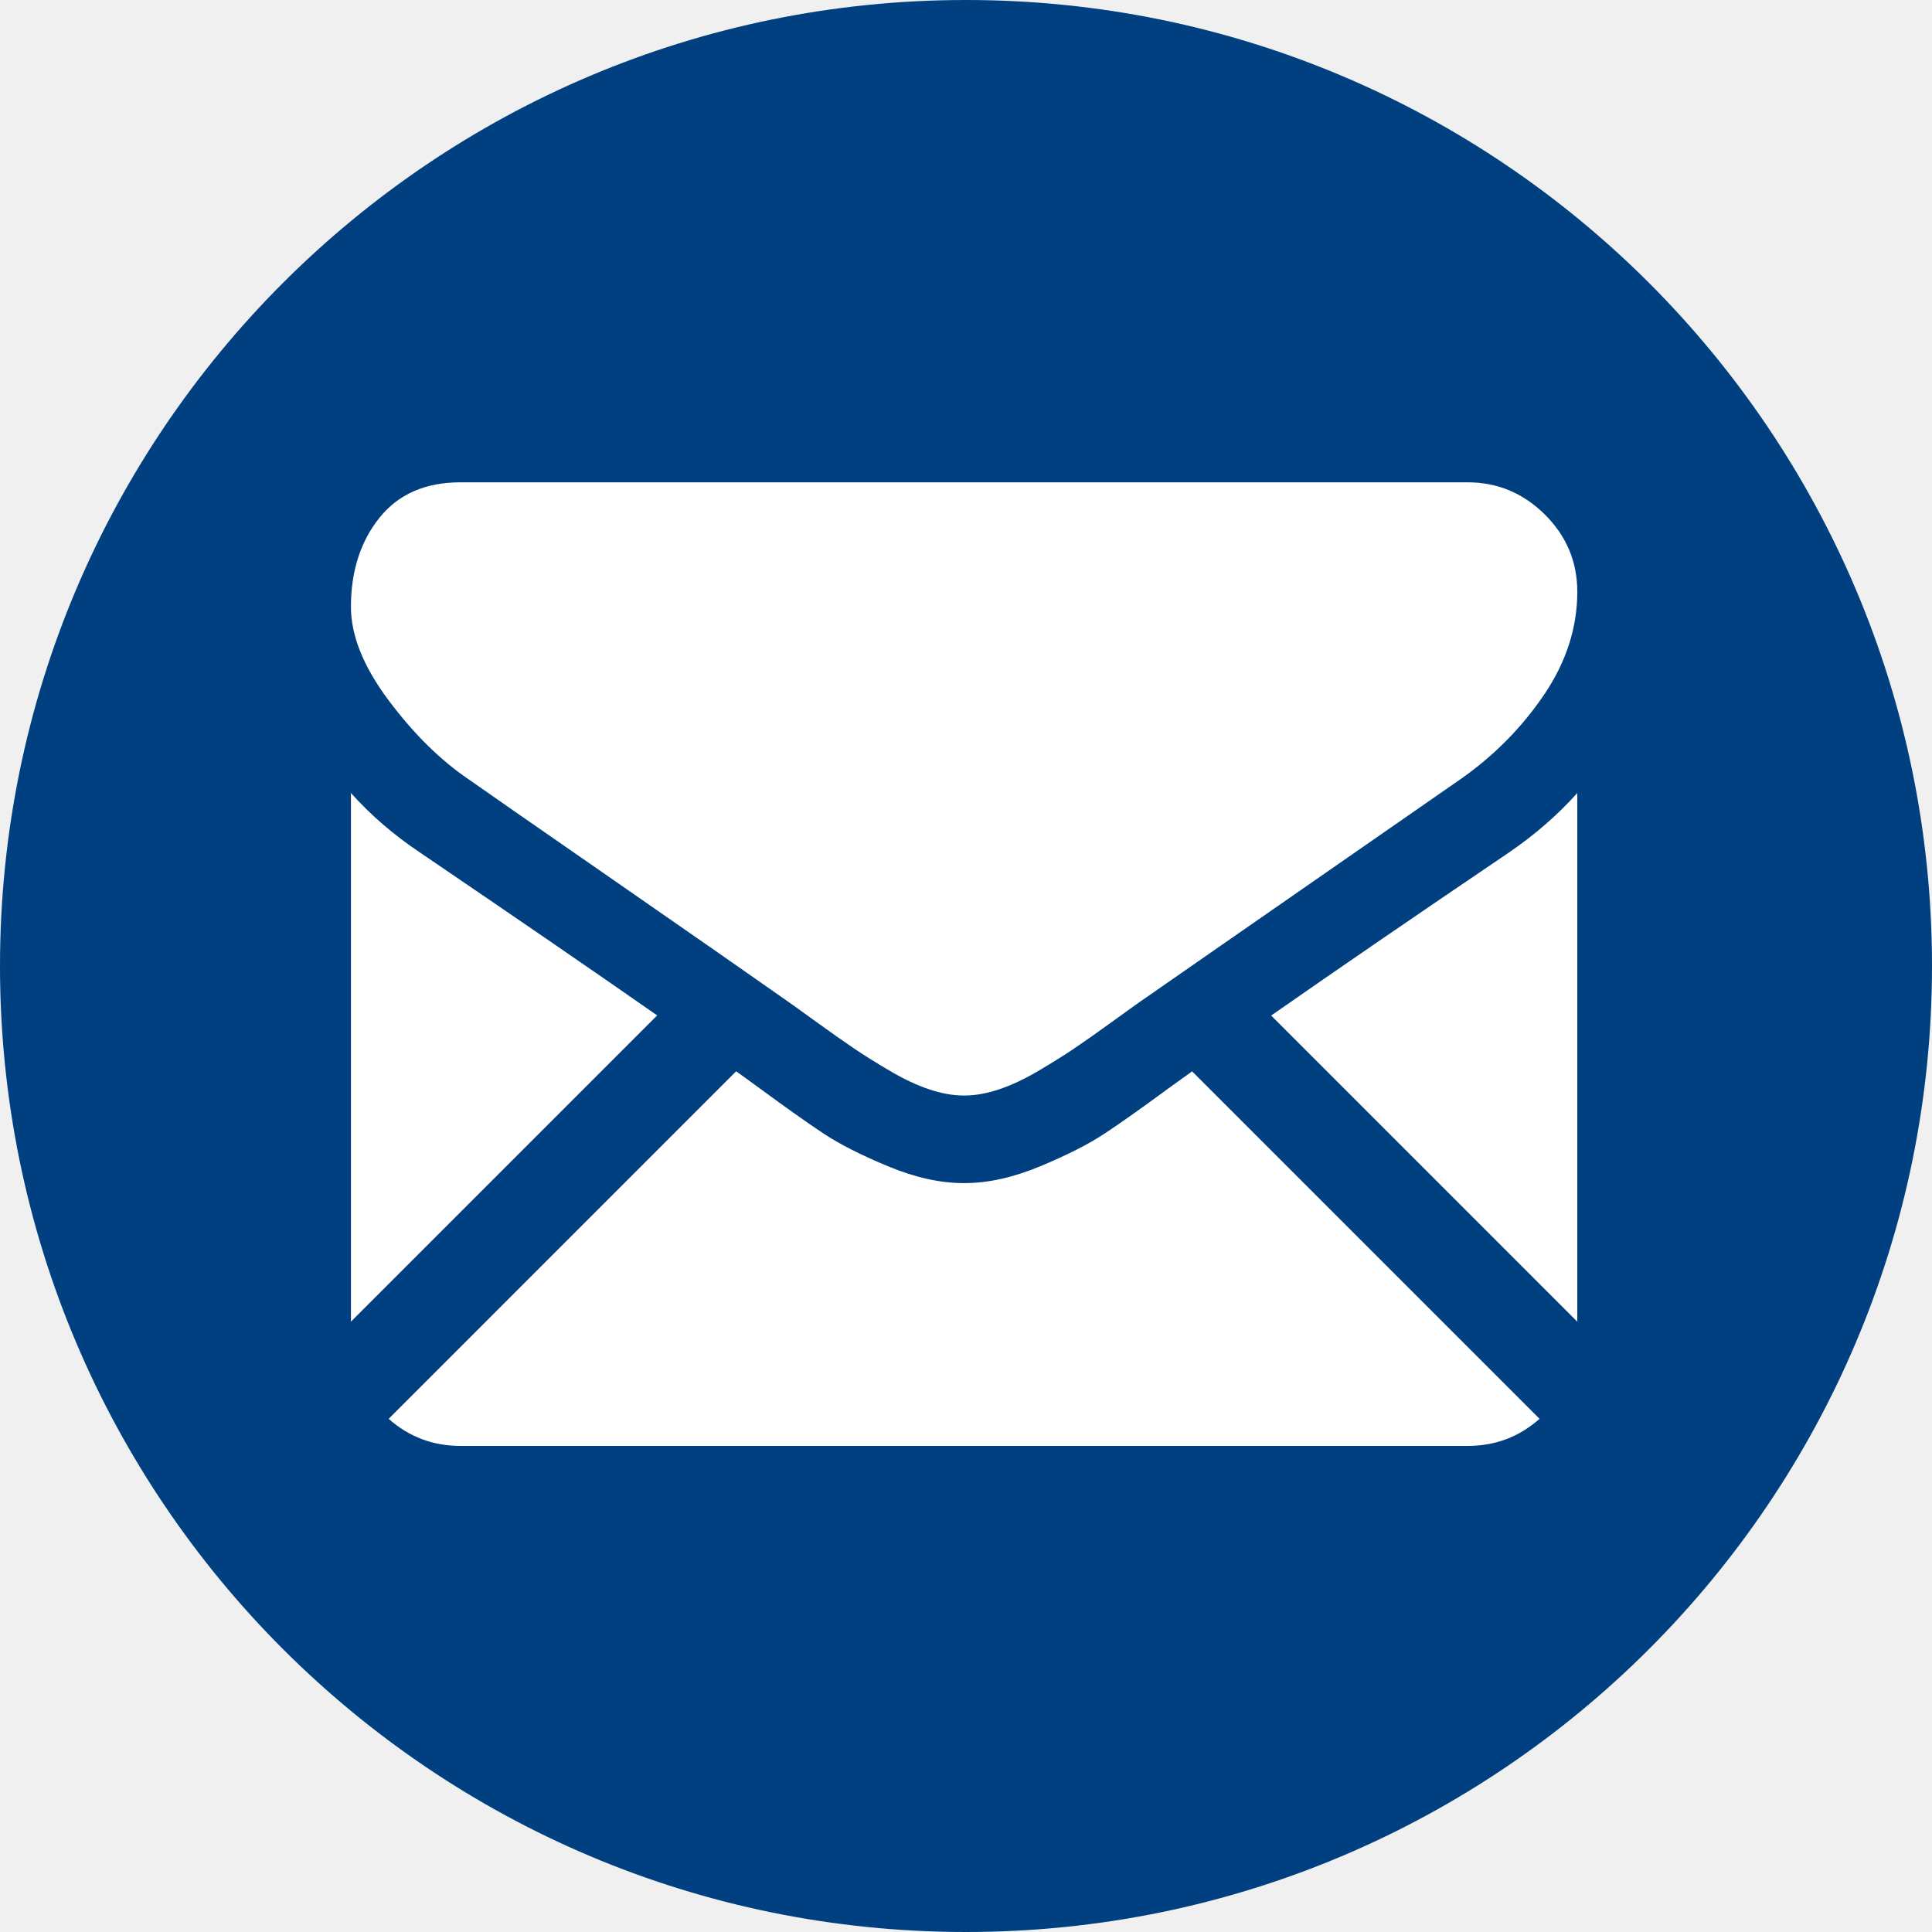
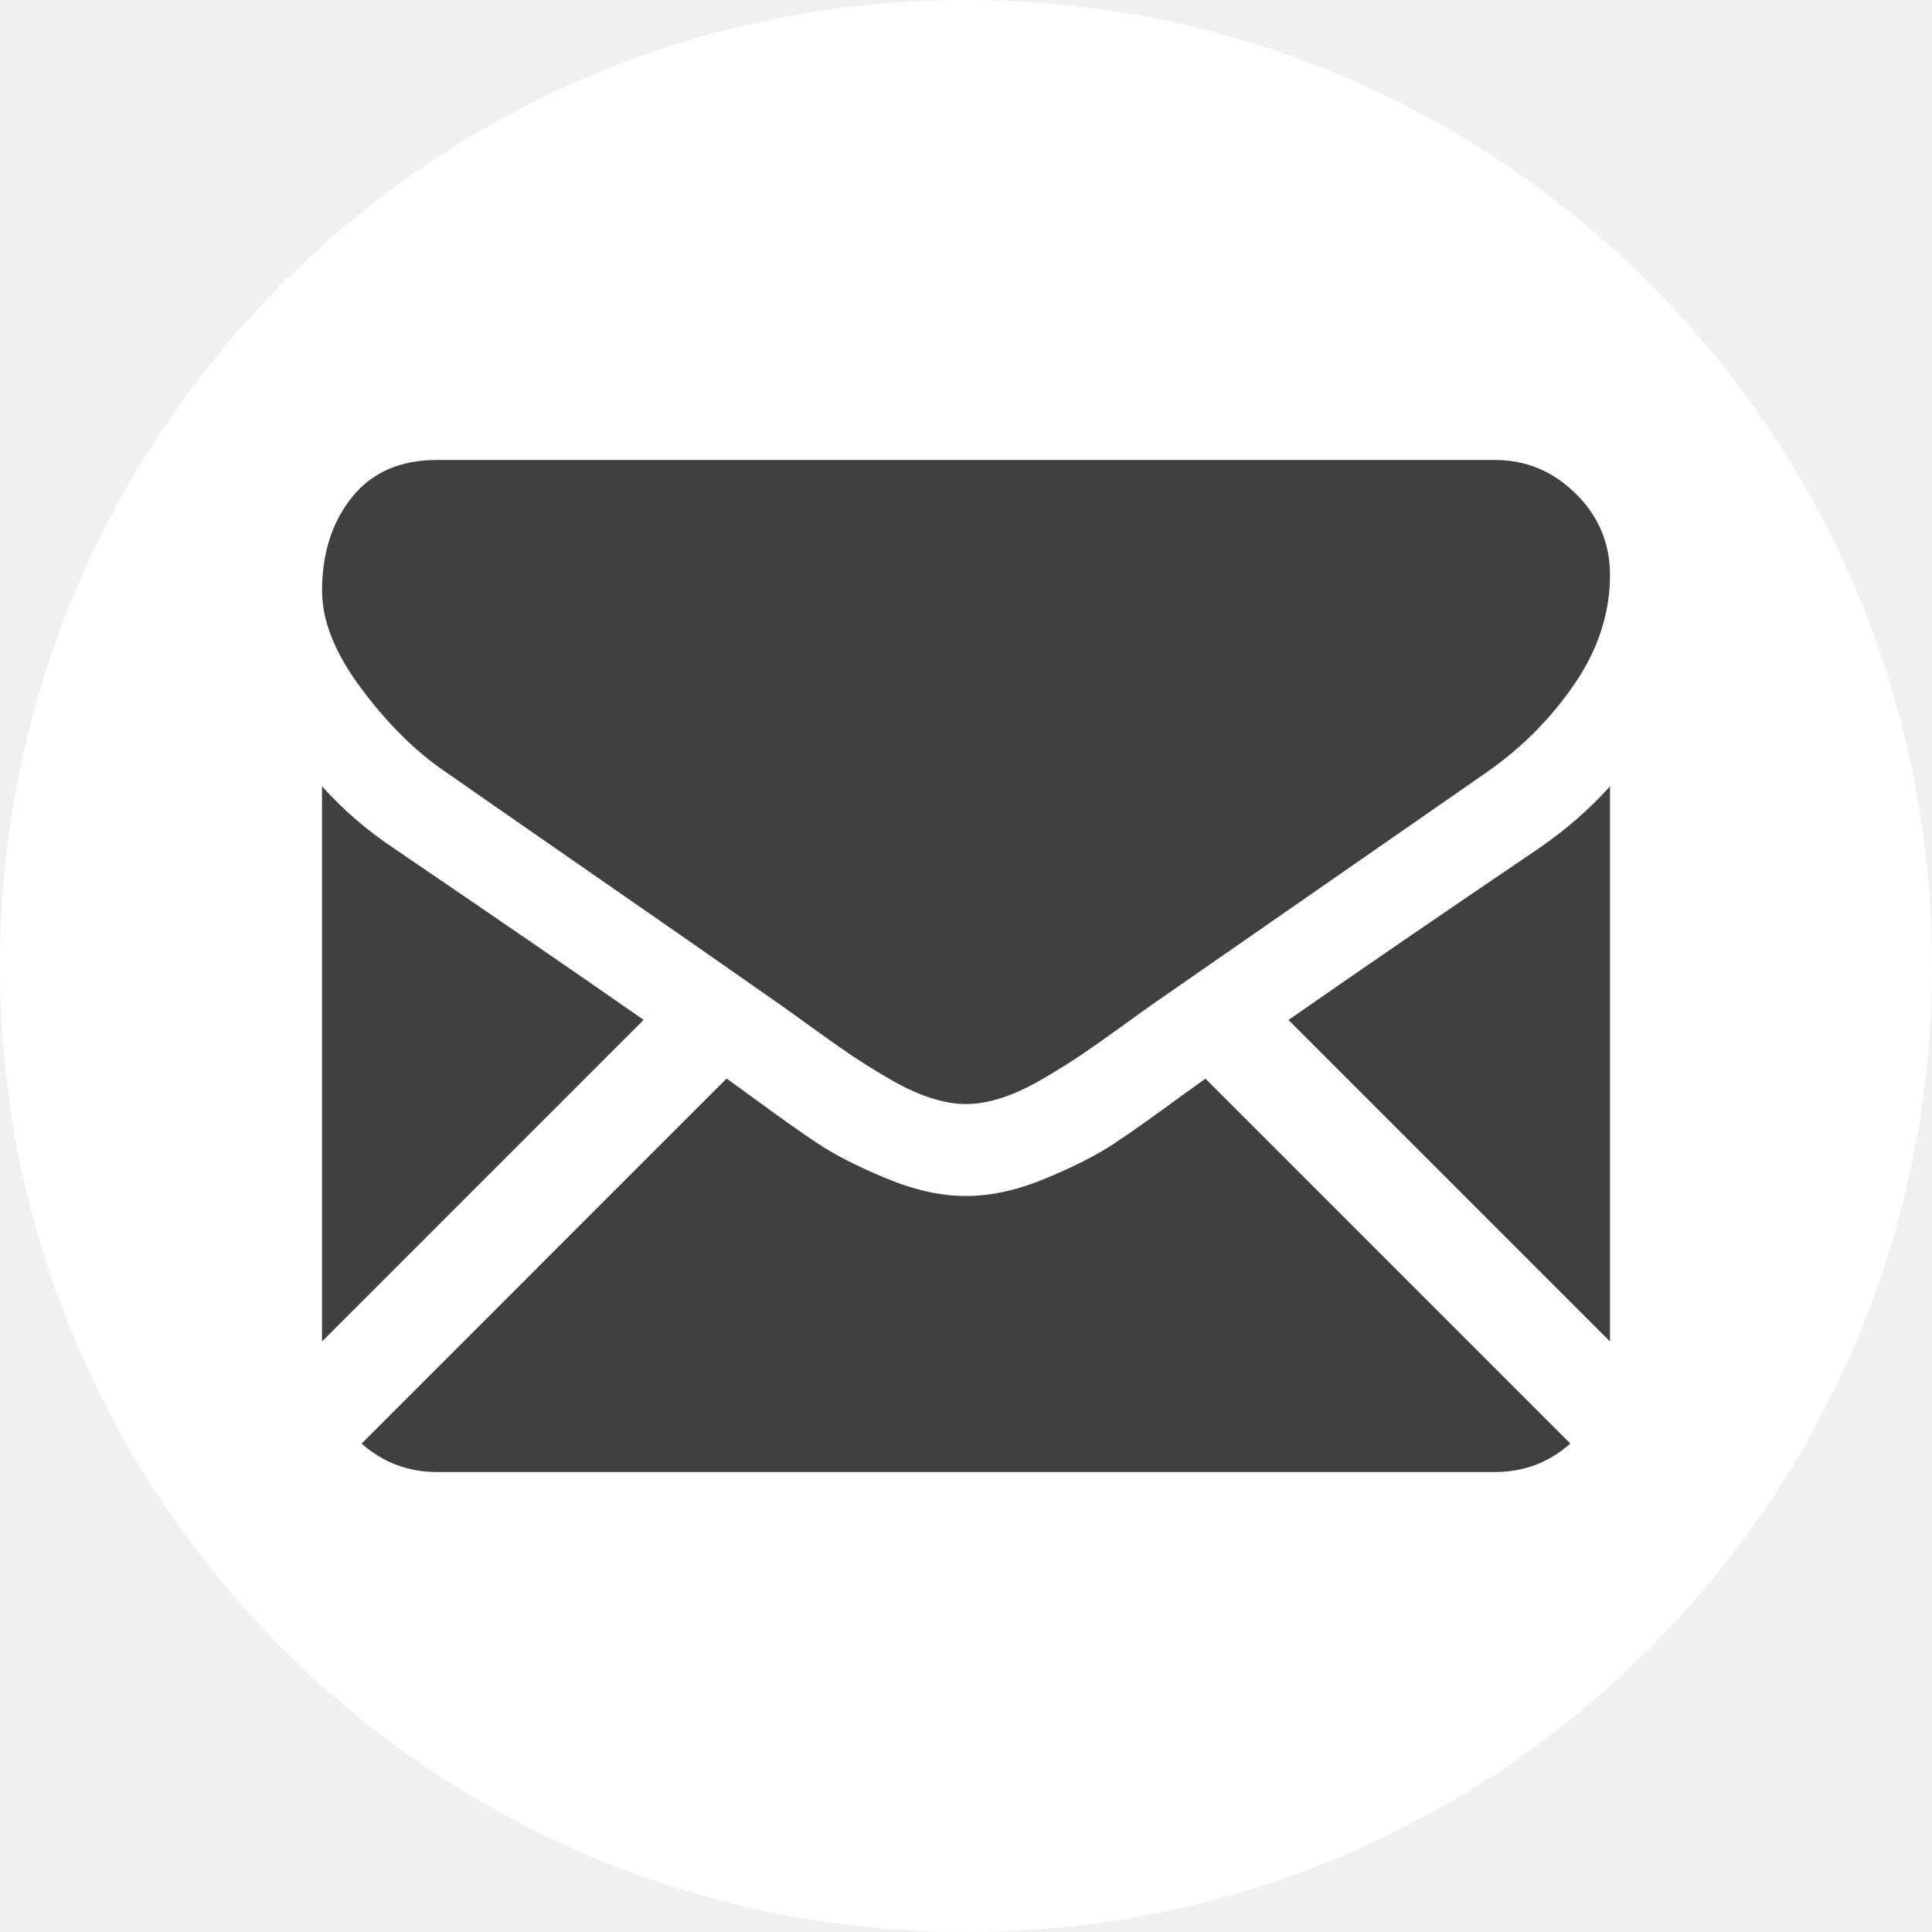
- <svg xmlns="http://www.w3.org/2000/svg" width="512" height="512" viewBox="0 0 512 512" fill="none">
-   <circle cx="256" cy="256" r="256" fill="#004080" />
+ <svg xmlns="http://www.w3.org/2000/svg" width="36" height="36" viewBox="0 0 36 36" fill="none">
+   <circle cx="18" cy="18" r="18" fill="white" />
  <g clip-path="url(#clip0)">
-     <path d="M388.98 383.179C396.285 383.179 402.615 380.767 407.997 376.004L315.919 283.923C313.71 285.505 311.569 287.043 309.546 288.506C302.655 293.583 297.063 297.544 292.768 300.383C288.474 303.228 282.761 306.128 275.63 309.089C268.494 312.054 261.846 313.531 255.678 313.531H255.498H255.317C249.149 313.531 242.501 312.054 235.366 309.089C228.23 306.128 222.517 303.228 218.228 300.383C213.934 297.544 208.344 293.583 201.45 288.506C199.529 287.097 197.398 285.552 195.094 283.898L102.999 376.004C108.38 380.767 114.714 383.179 122.019 383.179H388.98V383.179Z" fill="white" />
-     <path d="M111.319 225.939C104.429 221.346 98.319 216.085 93 210.159V350.253L174.157 269.096C157.921 257.761 137.002 243.392 111.319 225.939Z" fill="white" />
-     <path d="M399.864 225.939C375.161 242.659 354.166 257.053 336.875 269.128L418 350.256V210.159C412.799 215.965 406.754 221.223 399.864 225.939Z" fill="white" />
-     <path d="M388.98 127.821H122.02C112.706 127.821 105.546 130.966 100.53 137.25C95.51 143.536 93.004 151.398 93.004 160.826C93.004 168.442 96.329 176.694 102.977 185.585C109.626 194.471 116.7 201.452 124.196 206.529C128.306 209.433 140.7 218.049 161.377 232.374C172.539 240.109 182.246 246.851 190.588 252.669C197.698 257.623 203.83 261.914 208.892 265.474C209.474 265.882 210.388 266.536 211.601 267.403C212.908 268.342 214.562 269.533 216.602 271.006C220.531 273.848 223.796 276.145 226.395 277.9C228.992 279.655 232.137 281.616 235.827 283.793C239.515 285.968 242.992 287.603 246.257 288.69C249.521 289.777 252.544 290.322 255.324 290.322H255.505H255.685C258.465 290.322 261.488 289.777 264.753 288.69C268.017 287.603 271.492 285.971 275.182 283.793C278.868 281.616 282.01 279.651 284.614 277.9C287.214 276.145 290.478 273.849 294.408 271.006C296.444 269.533 298.098 268.341 299.405 267.406C300.619 266.535 301.532 265.885 302.117 265.474C306.061 262.73 312.207 258.457 320.47 252.719C335.506 242.272 357.65 226.896 386.994 206.529C395.82 200.365 403.193 192.926 409.119 184.223C415.035 175.521 418 166.392 418 156.84C418 148.859 415.125 142.031 409.387 136.343C403.642 130.663 396.839 127.821 388.98 127.821Z" fill="white" />
+     <path d="M27.857 27.429C28.396 27.429 28.864 27.25 29.261 26.899L22.462 20.099C22.299 20.216 22.14 20.329 21.991 20.437C21.482 20.812 21.069 21.105 20.752 21.314C20.435 21.524 20.013 21.739 19.487 21.957C18.96 22.176 18.469 22.285 18.013 22.285H18H17.987C17.531 22.285 17.04 22.176 16.513 21.957C15.986 21.739 15.564 21.524 15.248 21.314C14.931 21.105 14.518 20.812 14.009 20.437C13.867 20.333 13.71 20.219 13.539 20.097L6.738 26.899C7.136 27.25 7.604 27.429 8.143 27.429H27.857V27.429Z" fill="#404040" />
+     <path d="M7.353 15.817C6.844 15.478 6.393 15.089 6 14.652V24.997L11.993 19.004C10.794 18.167 9.249 17.106 7.353 15.817Z" fill="#404040" />
+     <path d="M28.661 15.817C26.837 17.052 25.286 18.115 24.009 19.006L30 24.997V14.652C29.616 15.081 29.169 15.469 28.661 15.817Z" fill="#404040" />
+     <path d="M27.857 8.571H8.143C7.456 8.571 6.927 8.804 6.556 9.268C6.186 9.732 6.001 10.312 6.001 11.009C6.001 11.571 6.246 12.181 6.737 12.837C7.228 13.493 7.75 14.009 8.304 14.384C8.608 14.598 9.523 15.234 11.05 16.292C11.874 16.863 12.591 17.361 13.207 17.791C13.732 18.157 14.185 18.474 14.559 18.736C14.601 18.767 14.669 18.815 14.759 18.879C14.855 18.948 14.977 19.036 15.128 19.145C15.418 19.355 15.659 19.524 15.851 19.654C16.043 19.784 16.275 19.929 16.548 20.089C16.82 20.25 17.077 20.371 17.318 20.451C17.559 20.531 17.782 20.572 17.987 20.572H18.001H18.014C18.219 20.572 18.442 20.531 18.684 20.451C18.925 20.371 19.181 20.25 19.454 20.089C19.726 19.929 19.958 19.784 20.15 19.654C20.342 19.524 20.583 19.355 20.874 19.145C21.024 19.036 21.146 18.948 21.243 18.879C21.332 18.815 21.4 18.767 21.443 18.736C21.734 18.534 22.188 18.218 22.798 17.795C23.909 17.023 25.544 15.888 27.711 14.384C28.362 13.928 28.907 13.379 29.345 12.736C29.781 12.094 30 11.42 30 10.714C30 10.125 29.788 9.621 29.364 9.201C28.94 8.781 28.438 8.571 27.857 8.571Z" fill="#404040" />
  </g>
  <defs>
    <clipPath id="clip0">
-       <rect width="325" height="325" fill="white" transform="translate(93 93)" />
+       <rect width="24" height="24" fill="white" transform="translate(6 6)" />
    </clipPath>
  </defs>
</svg>
